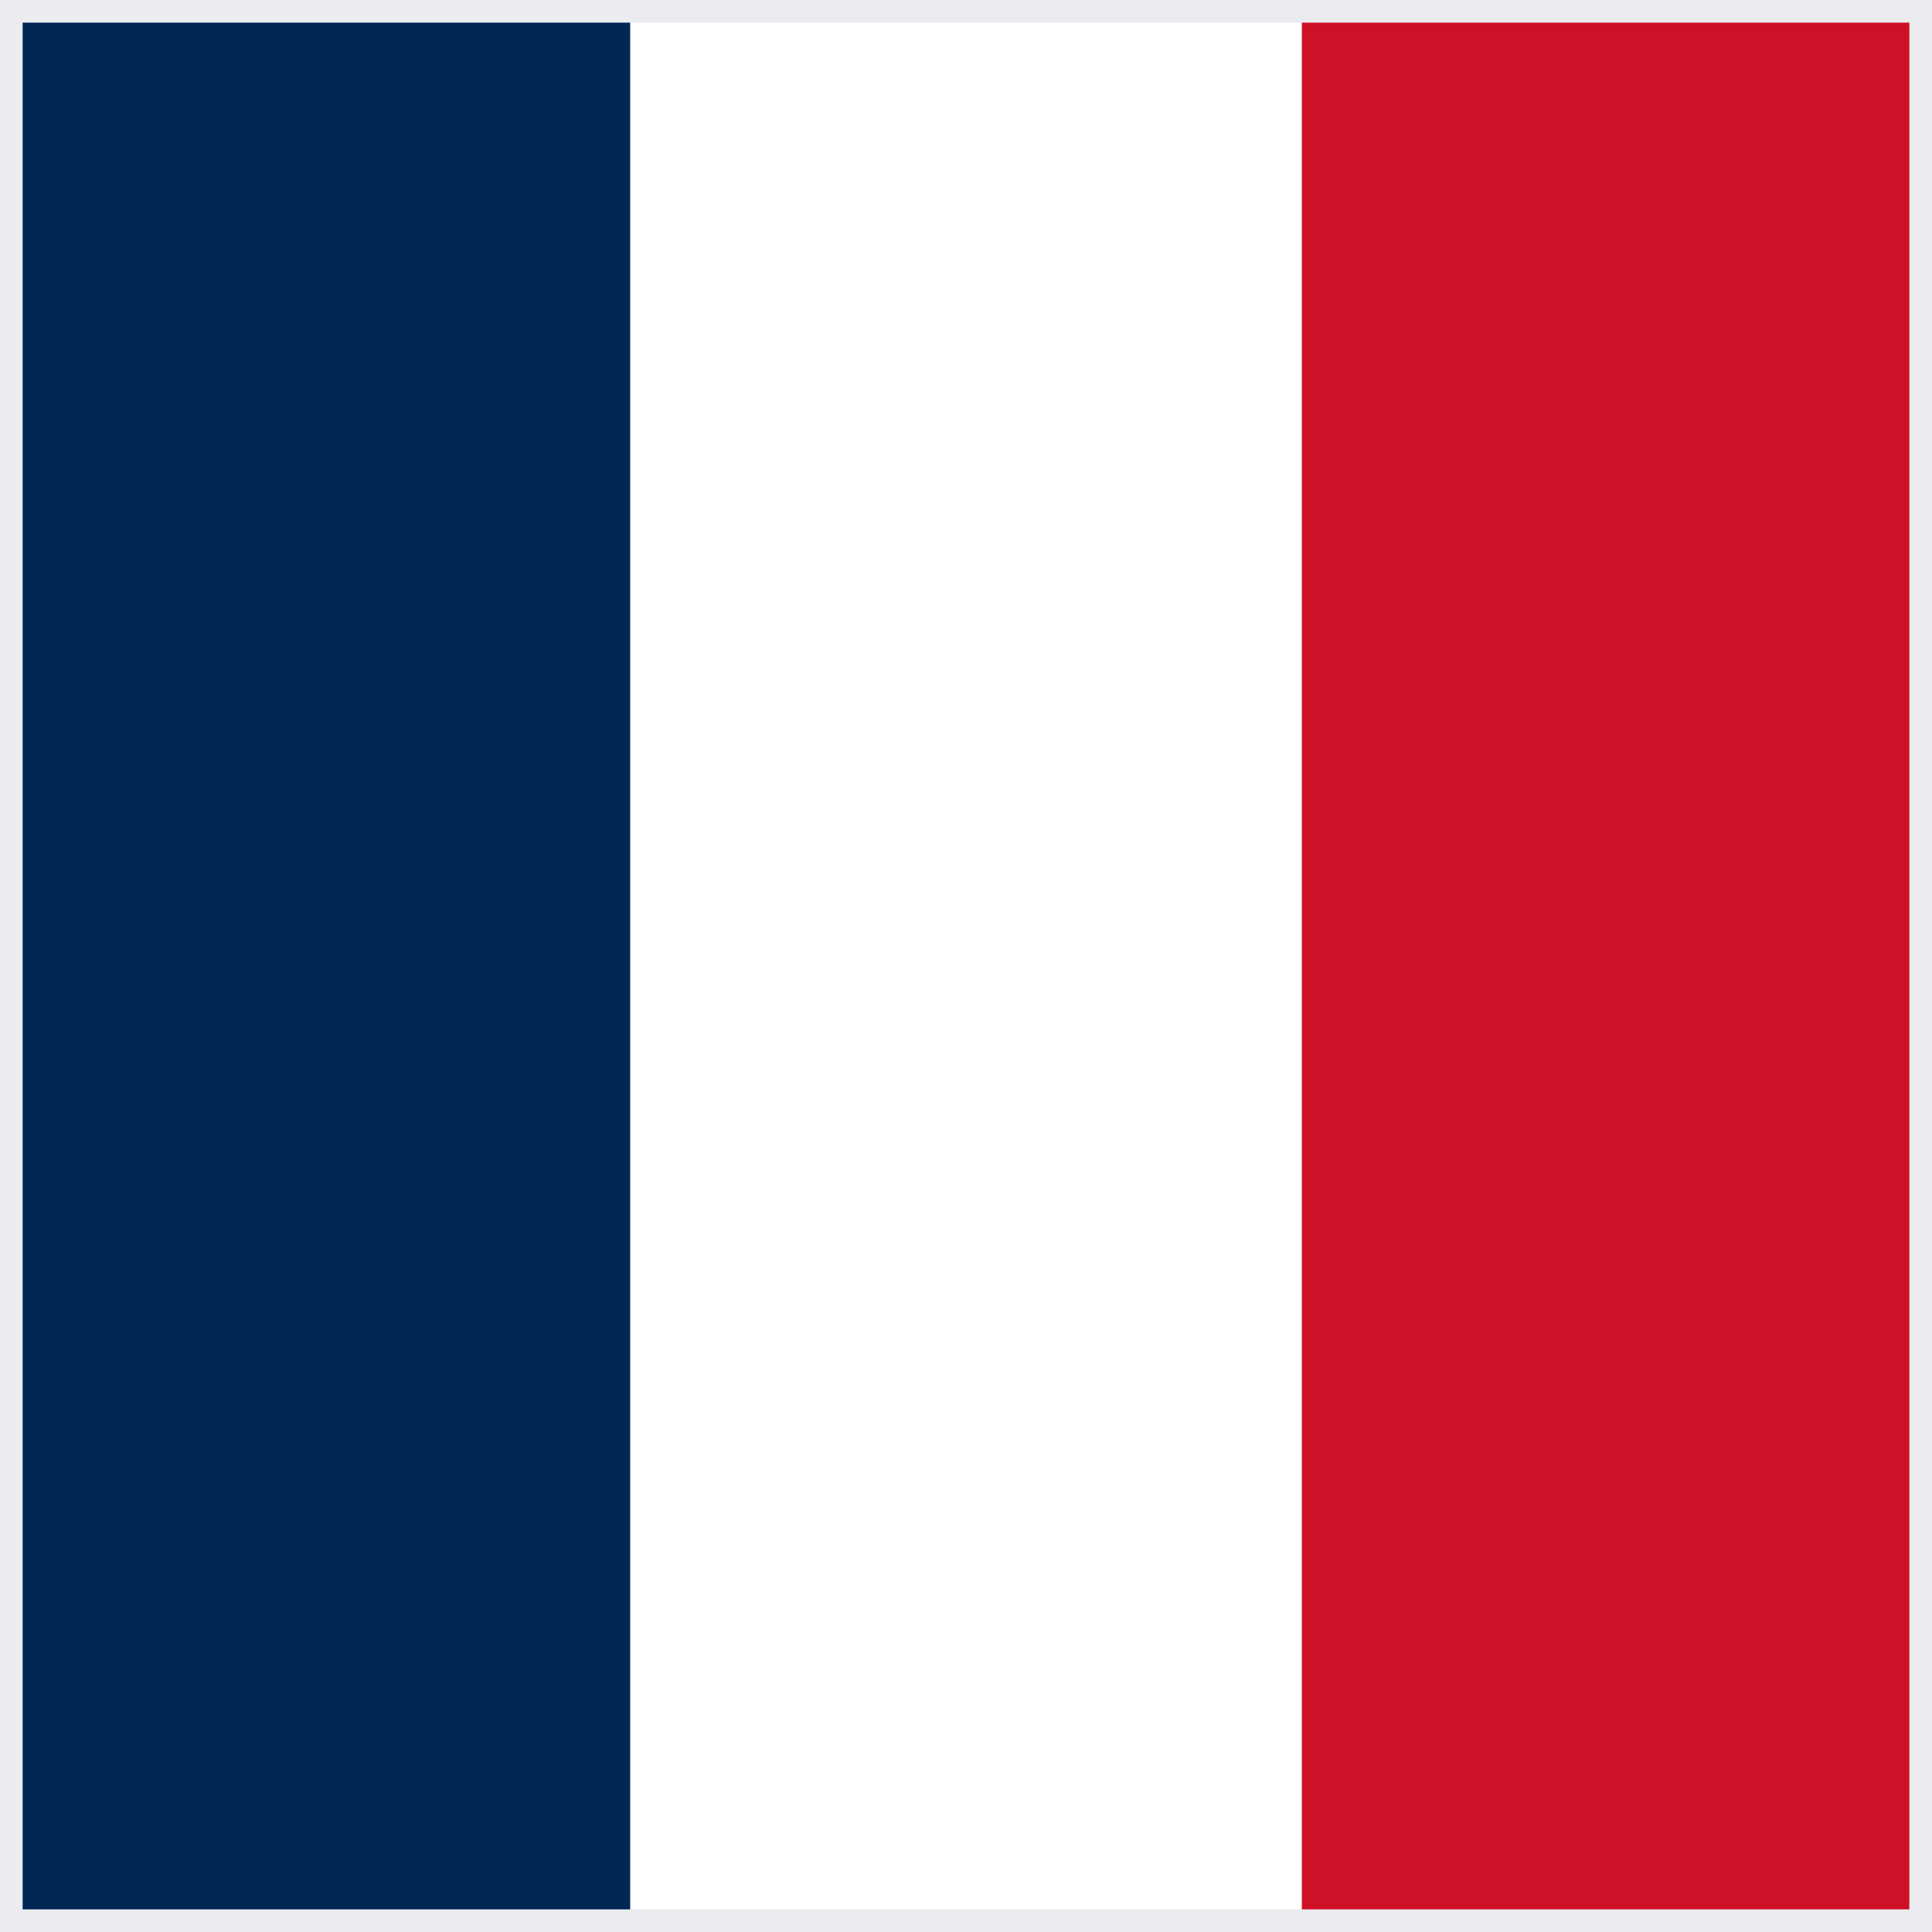
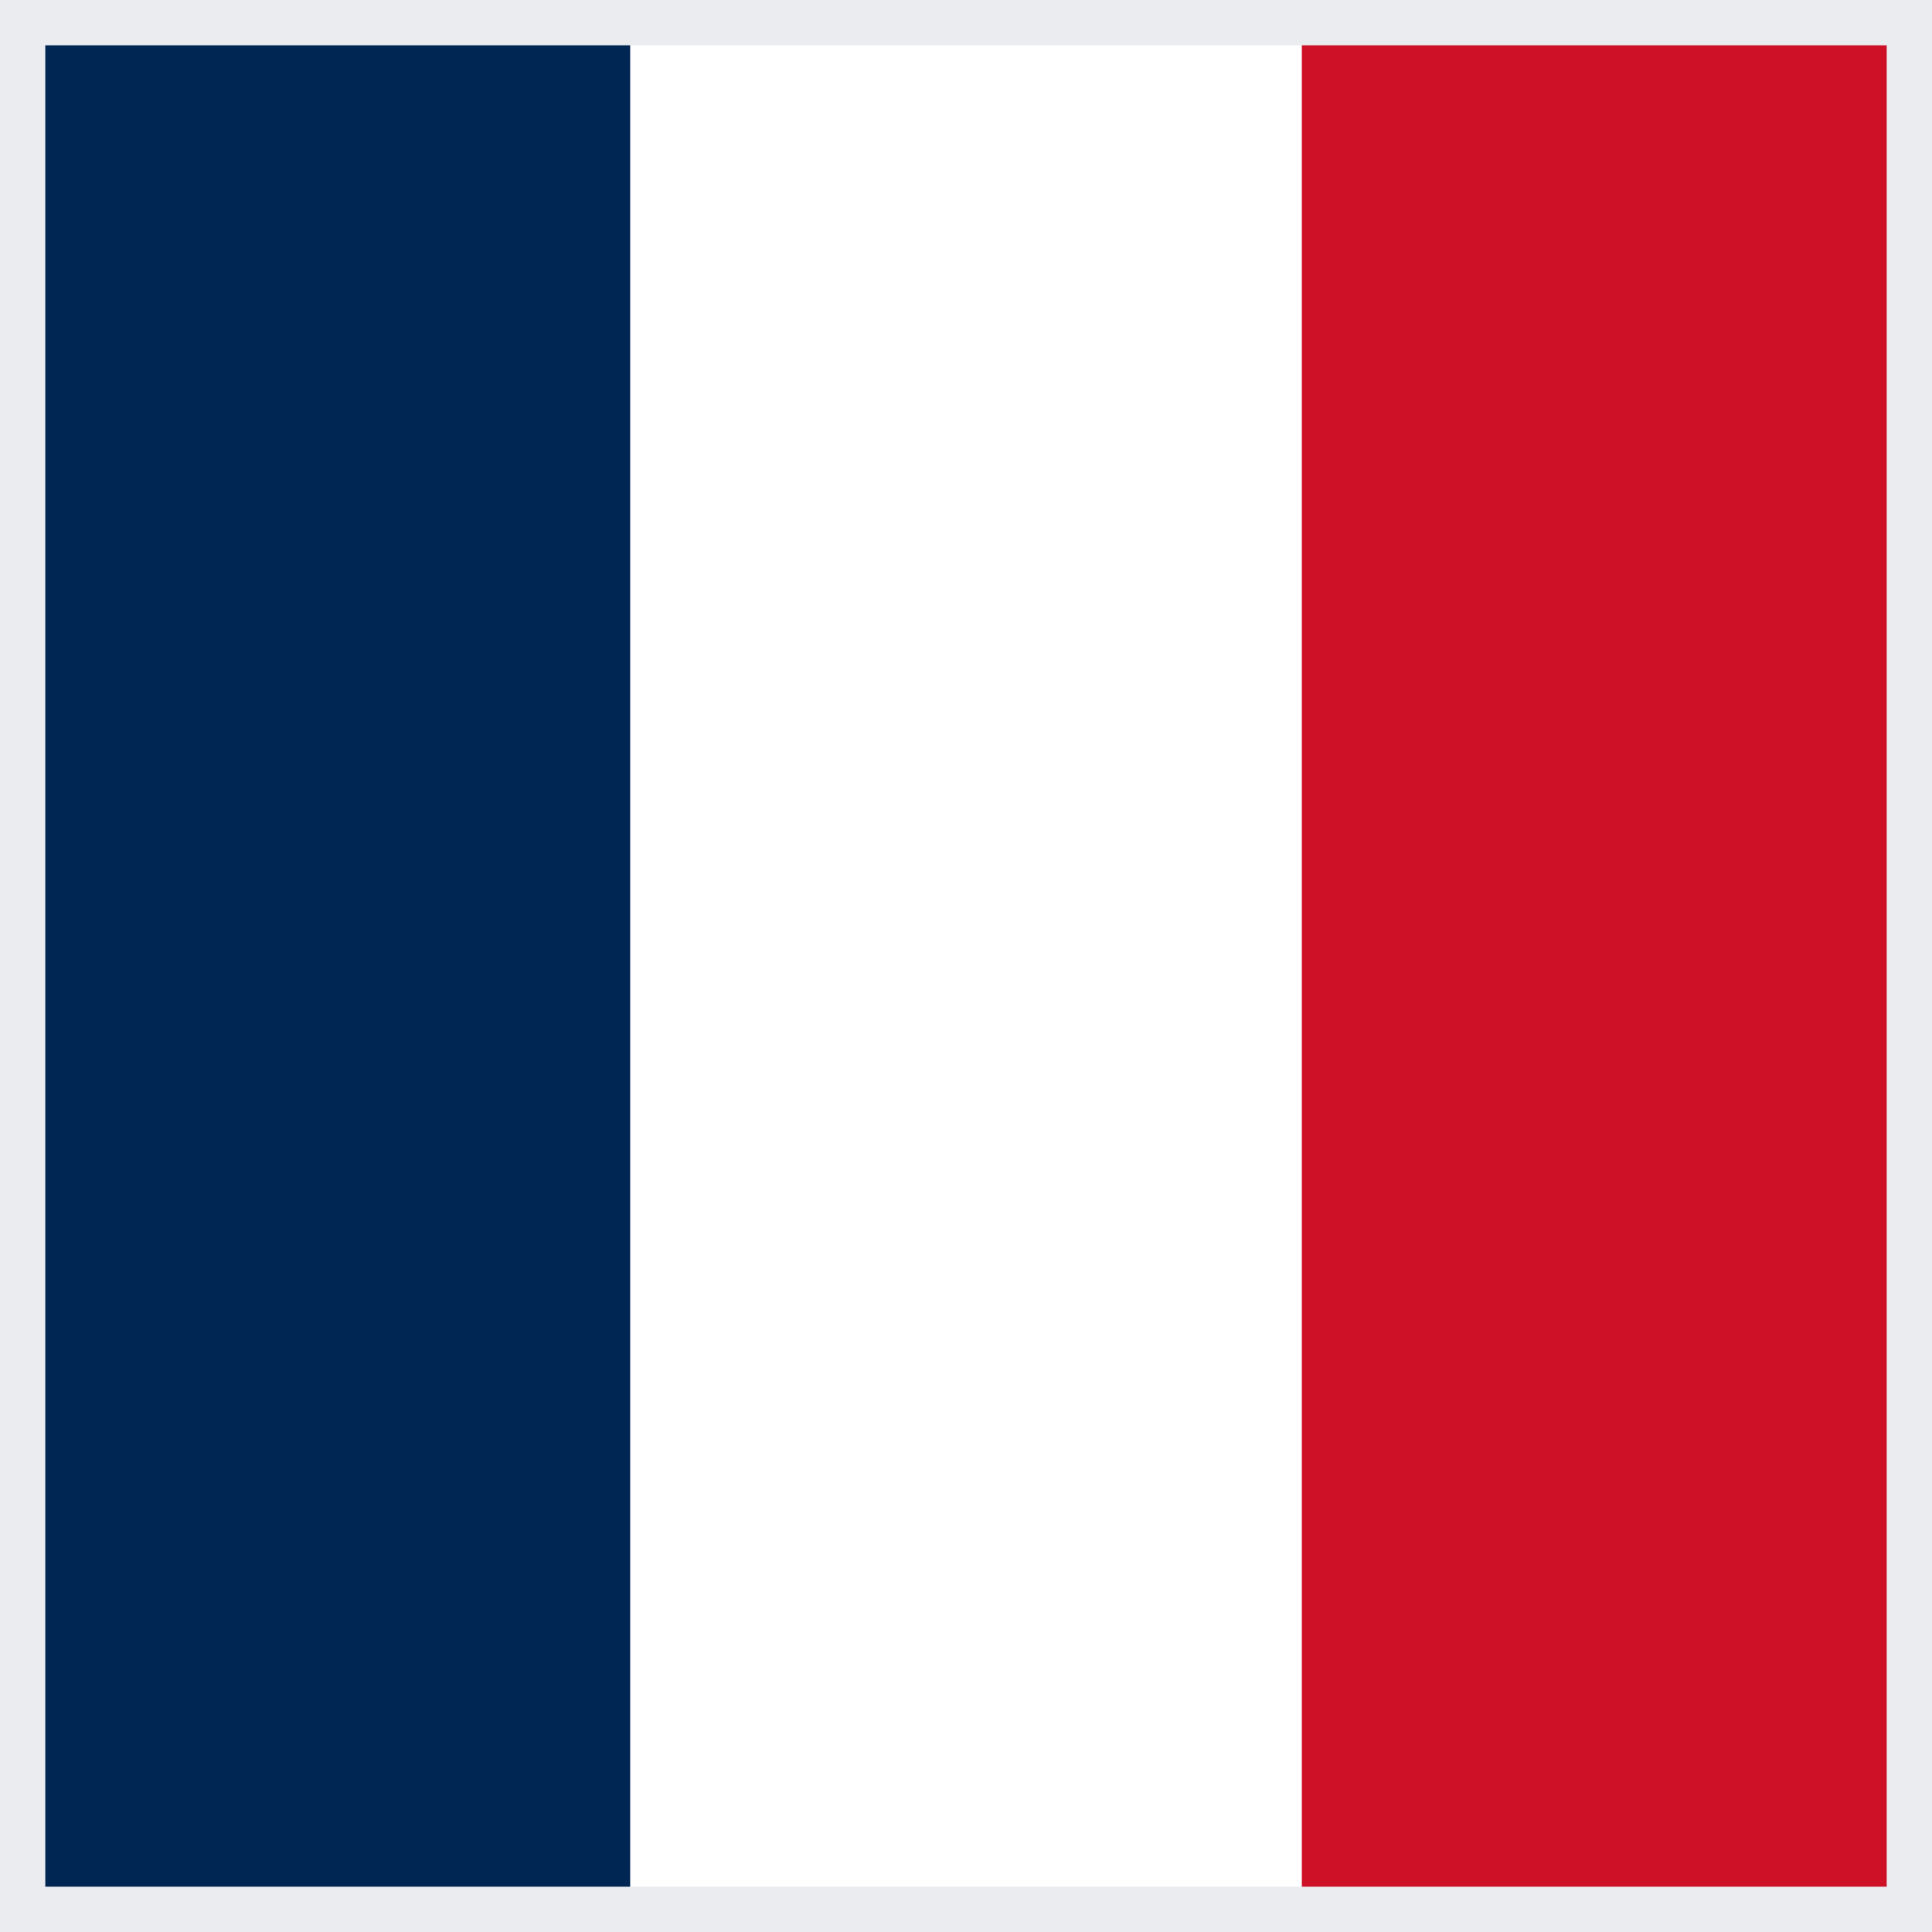
<svg xmlns="http://www.w3.org/2000/svg" width="512" height="512" viewBox="0 0 512 512">
  <path fill="#FFF" d="M167 0h178l25.9 252.3L345 512H167l-29.8-253.4z" />
  <path fill="#002654" d="M0 0h167v512H0z" />
  <path fill="#CE1126" d="M345 0h167v512H345z" />
-   <rect x="3" y="3" width="506" height="506" fill="none" stroke="#eaecf0" stroke-width="6" />
+   <rect x="6" y="6" width="500" height="500" fill="none" stroke="#eaecf0" stroke-width="12" />
</svg>
